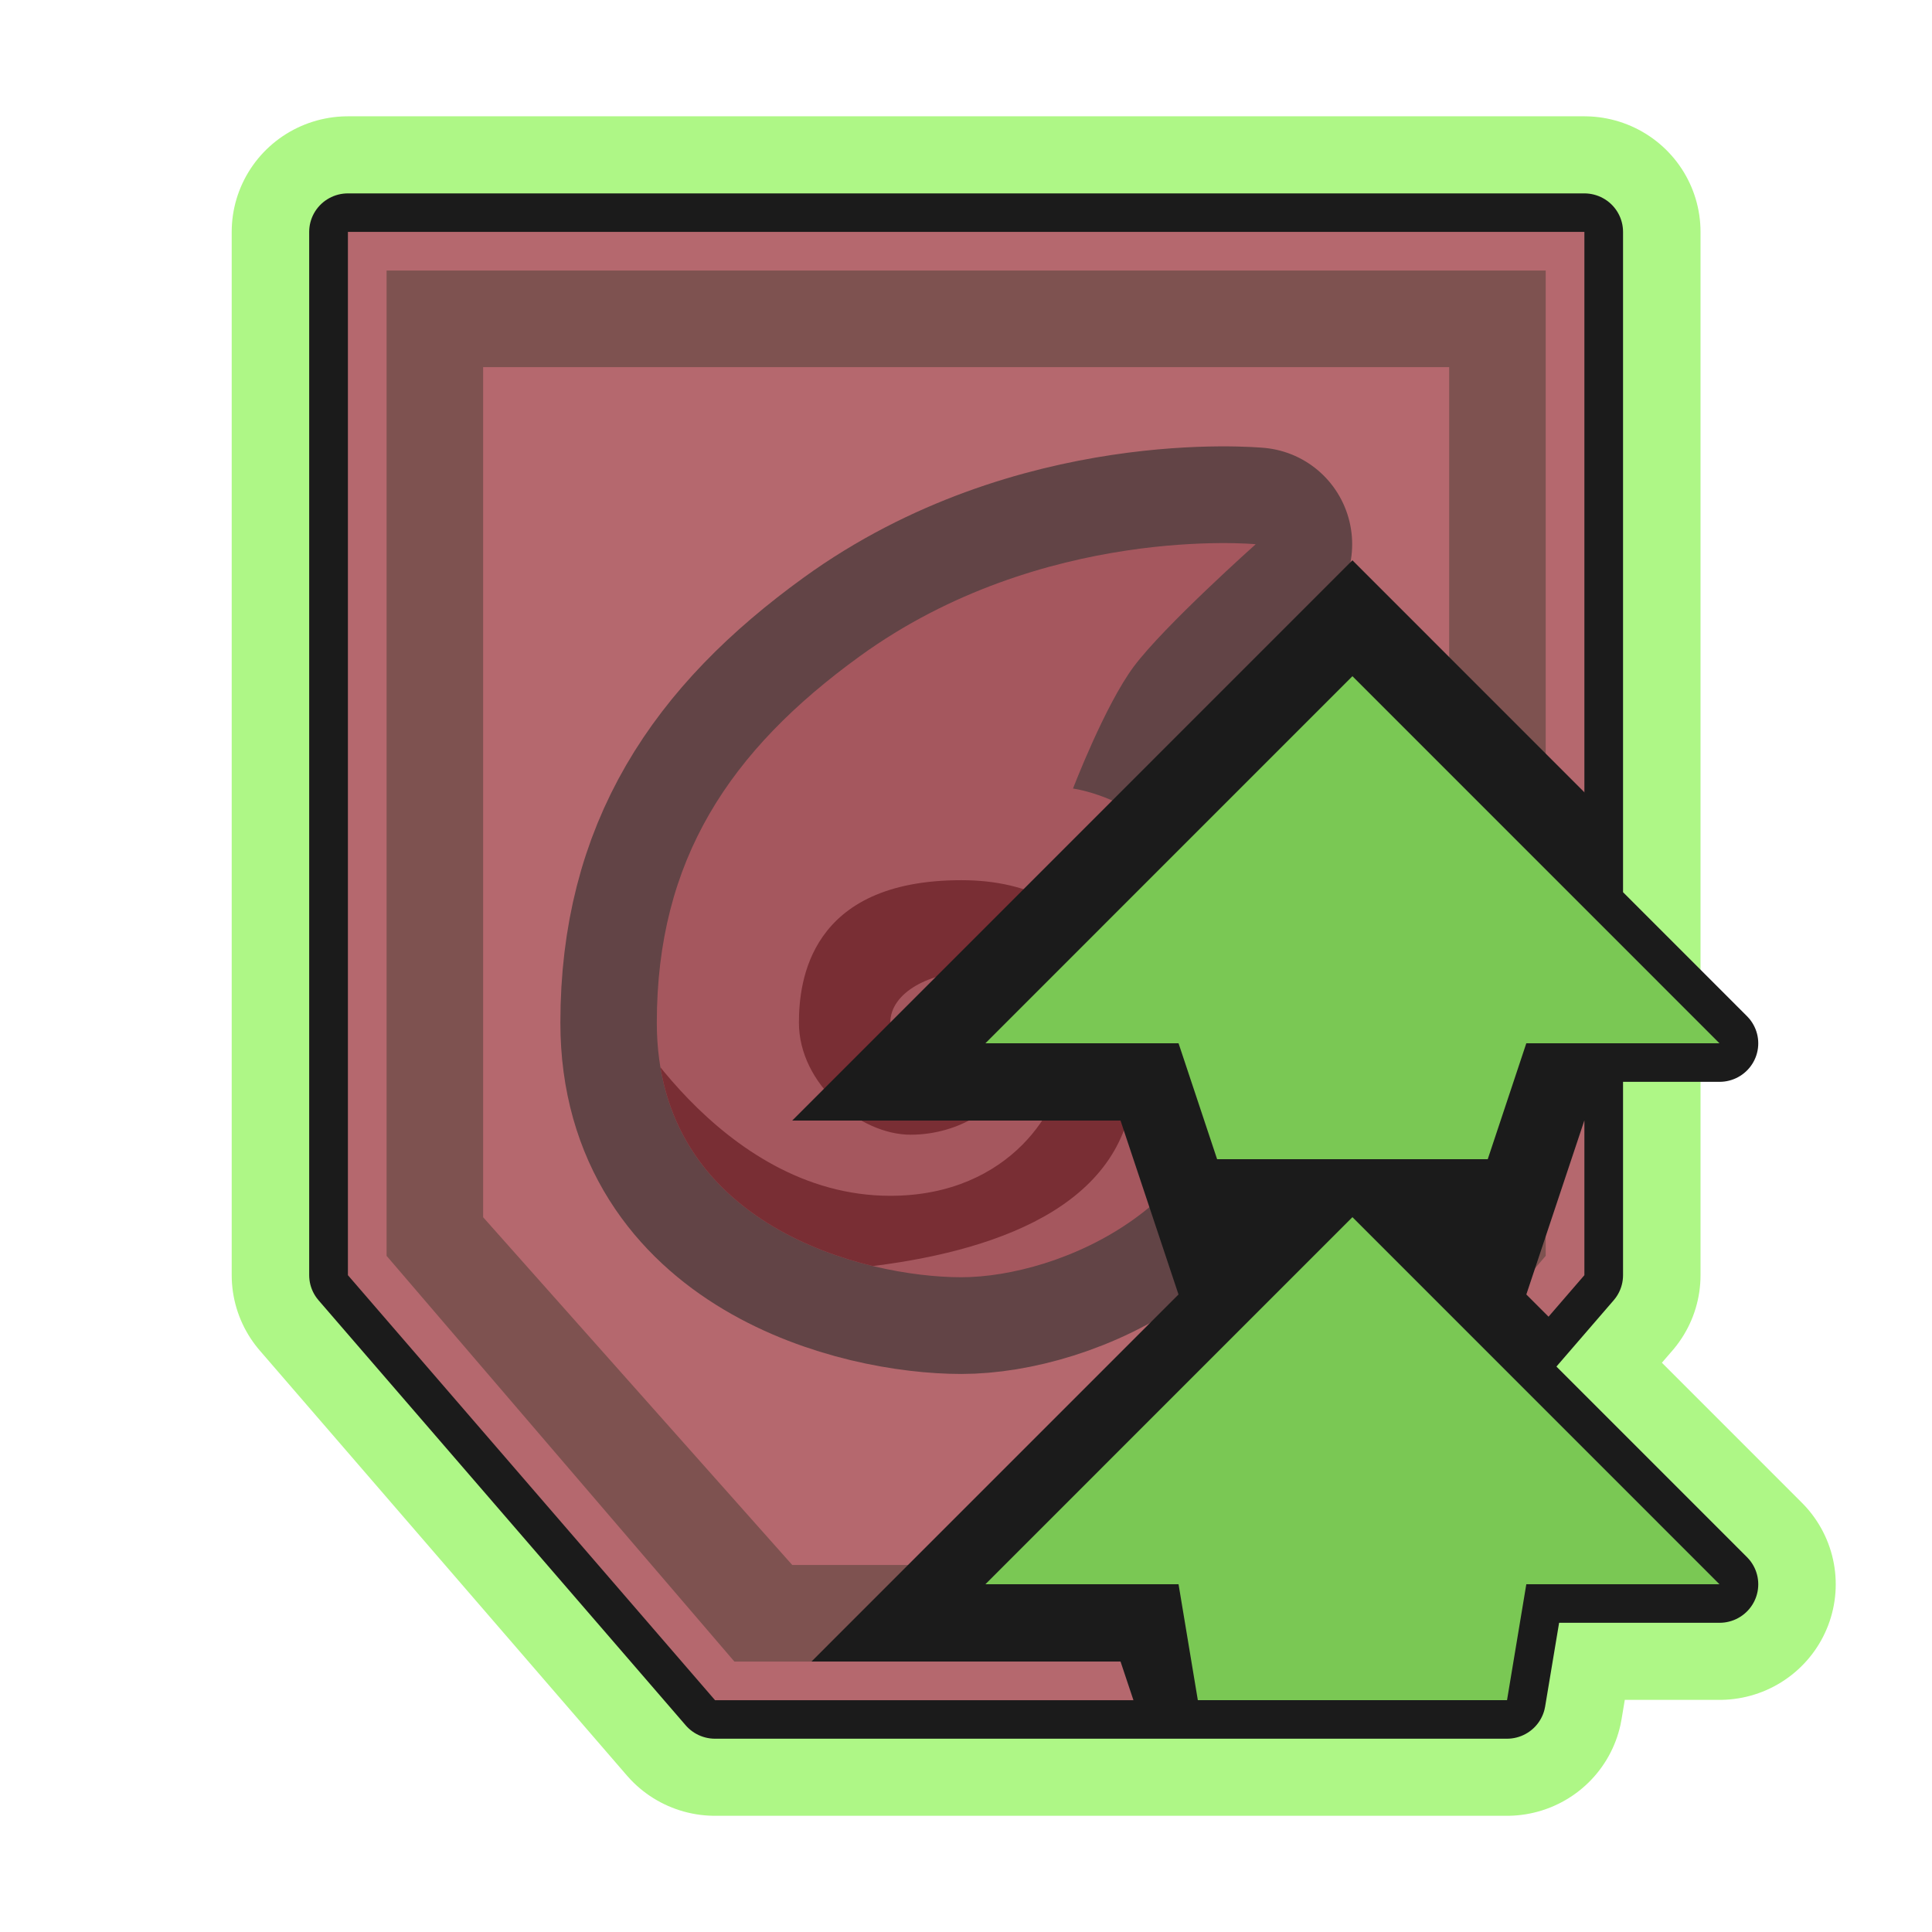
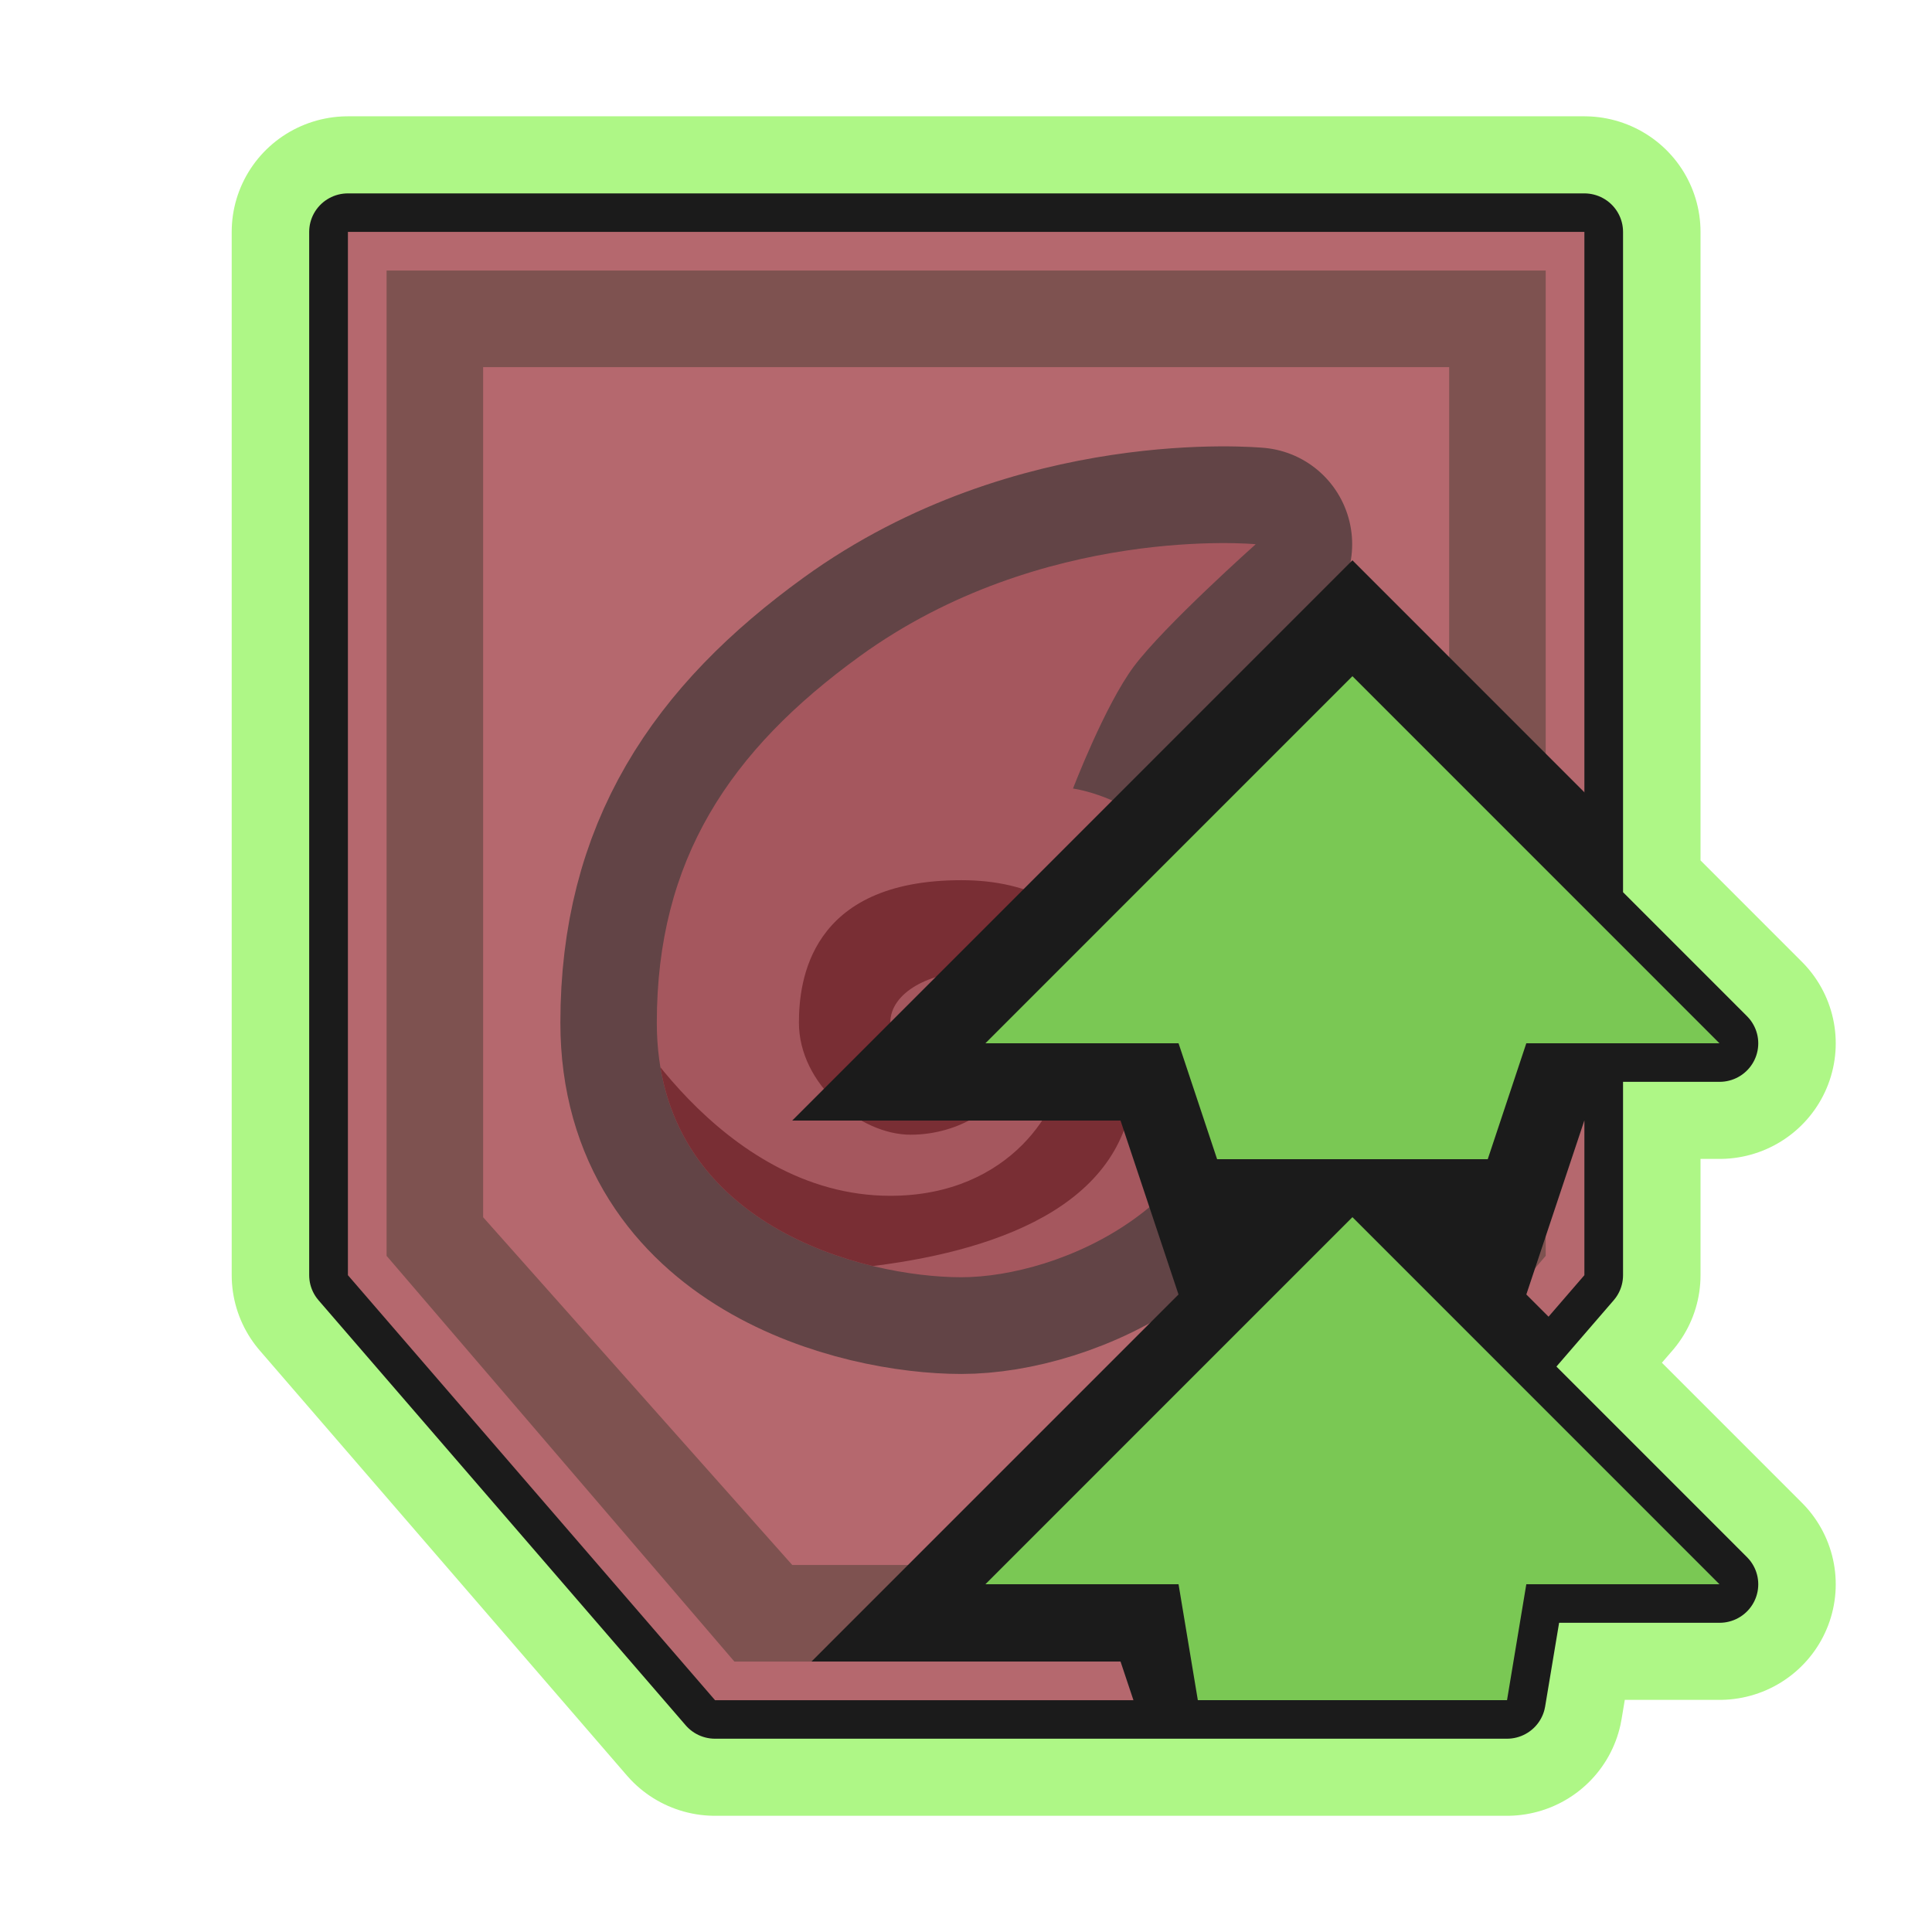
<svg xmlns="http://www.w3.org/2000/svg" width="100%" height="100%" viewBox="0 0 100 100" version="1.1" xml:space="preserve" style="fill-rule:evenodd;clip-rule:evenodd;stroke-linecap:square;stroke-linejoin:round;stroke-miterlimit:1.5;">
  <g transform="matrix(1,0,0,1,-2900,-900)">
    <g id="Fire_Resistance_Up_L" transform="matrix(1,0,0,1,-1000,-200)">
      <g id="glow" transform="matrix(1.03226,0,0,1.02703,491.935,379.73)">
-         <path d="M3377.12,787L3337.41,787L3319,765.579L3319,713L3381,713L3381,765.579L3376.96,770.281L3387.78,781.158L3378.09,781.158L3377.12,787Z" style="fill:none;stroke:rgb(174,247,134);stroke-width:11.65px;" />
-         <path d="M3377.12,787L3337.41,787L3319,765.579L3319,713L3381,713L3381,765.579L3376.96,770.281L3387.78,781.158L3378.09,781.158L3377.12,787Z" style="fill:rgb(174,247,134);" />
+         <path d="M3381,753.895L3381,765.579L3376.96,770.281L3387.78,781.158L3378.09,781.158L3377.12,787L3337.41,787L3319,765.579L3319,713L3381,713L3381,747.079L3387.78,753.895L3381,753.895Z" style="fill:none;stroke:rgb(174,247,134);stroke-width:11.65px;" />
+         <path d="M3381,753.895L3381,765.579L3376.96,770.281L3387.78,781.158L3378.09,781.158L3377.12,787L3337.41,787L3319,765.579L3319,713L3381,713L3381,747.079L3387.78,753.895L3381,753.895Z" style="fill:rgb(174,247,134);" />
      </g>
      <g id="shadow" transform="matrix(1.03226,0,0,1.02703,491.935,379.73)">
        <path d="M3377.12,787L3337.41,787L3319,765.579L3319,713L3381,713L3381,747.079L3387.78,753.895L3381,753.895L3381,765.579L3376.96,770.281L3387.78,781.158L3378.09,781.158L3377.12,787Z" style="fill:none;stroke:rgb(27,27,27);stroke-width:3.88px;" />
        <path d="M3377.12,787L3337.41,787L3319,765.579L3319,713L3381,713L3381,747.079L3387.78,753.895L3381,753.895L3381,765.579L3376.96,770.281L3387.78,781.158L3378.09,781.158L3377.12,787Z" style="fill:rgb(27,27,27);" />
      </g>
      <g transform="matrix(1.03226,0,0,1.02703,-127.419,-31.0811)">
        <g id="color_03" transform="matrix(1,0,0,1,600,400)">
          <path d="M3319,765.579L3319,713L3381,713L3381,765.579L3362.59,787L3337.41,787L3319,765.579Z" style="fill:rgb(181,104,110);" />
        </g>
        <g id="color_02" transform="matrix(1,0,0,1,600,396)">
          <path d="M3320.94,768.605L3320.94,718.947L3379.06,718.947L3379.06,768.605L3361.62,789.053L3338.38,789.053L3320.94,768.605Z" style="fill:rgb(126,82,80);" />
        </g>
        <g id="color_01" transform="matrix(1,0,0,1,600,396)">
          <path d="M3325.78,766.658L3325.78,723.816L3374.22,723.816L3374.22,766.658L3358.72,784.184L3341.28,784.184L3325.78,766.658Z" style="fill:rgb(181,104,110);" />
        </g>
      </g>
      <g id="Fireblight">
        <g id="shadow1" transform="matrix(0.525424,0,0,0.526967,2872.64,751.914)">
          <path d="M2050,786C2059.5,786 2077,779 2077,761C2077,740 2061,738 2061,738C2061,738 2064.14,729.818 2067,726C2070,722 2079,714 2079,714C2079,714 2058,712 2040,725C2027.18,734.257 2020,745 2020,761C2020,781 2040.5,786 2050,786Z" style="fill:rgb(98,68,70);stroke:rgb(98,68,70);stroke-width:19px;stroke-linecap:round;stroke-miterlimit:2;" />
        </g>
        <g id="color_021" transform="matrix(0.525424,0,0,0.526967,2872.64,751.914)">
          <path d="M2050,786C2059.5,786 2077,779 2077,761C2077,740 2061,738 2061,738C2061,738 2064.14,729.818 2067,726C2070,722 2079,714 2079,714C2079,714 2058,712 2040,725C2027.18,734.257 2020,745 2020,761C2020,781 2040.5,786 2050,786Z" style="fill:rgb(165,87,94);" />
        </g>
        <g id="color_011" transform="matrix(0.525424,0,0,0.526967,2872.64,751.914)">
          <clipPath id="_clip1">
            <path d="M2050,786C2059.5,786 2077,779 2077,761C2077,740 2061,738 2061,738C2061,738 2064.14,728.818 2067,725C2070,721 2079,714 2079,714C2079,714 2058,712 2040,725C2027.18,734.257 2020,745 2020,761C2020,781 2040.5,786 2050,786Z" />
          </clipPath>
          <g clip-path="url(#_clip1)">
            <path d="M2052,762C2052,762 2054,765 2054,767C2054,769 2050,772 2045,772C2040,772 2034,767 2034,761C2034,757 2035,747 2050,747C2064,747 2067,758.463 2067,766C2067,791 2016,785 2016,785L2016,759C2016,759 2026,778 2043,778C2055,778 2060,769 2060,765C2060,760 2057,756 2051,756C2047,756 2043,758 2043,761C2043,764 2046.49,765 2048,765C2050,765 2052,762 2052,762Z" style="fill:rgb(121,46,52);" />
          </g>
        </g>
      </g>
      <g transform="matrix(0.818182,0,0,0.837209,738.182,220.977)">
        <clipPath id="_clip2">
          <path d="M3885.22,1129.97L3885.22,1063.08L3965.89,1063.08L3965.89,1129.97L3942.67,1156.25L3908.44,1156.25L3885.22,1129.97Z" />
        </clipPath>
        <g clip-path="url(#_clip2)">
          <g id="color_012" transform="matrix(1,0,0,1,700,401)">
            <path d="M3235.33,751.667L3237.78,758.833L3262.22,758.833L3264.67,751.667L3284.22,751.667L3250,718.222L3215.78,751.667L3235.33,751.667Z" style="fill:rgb(27,27,27);" />
          </g>
          <g id="color_013" transform="matrix(1,0,0,1,700,367.556)">
            <path d="M3235.33,751.667L3240.22,766L3259.78,766L3264.67,751.667L3285.44,751.667L3250,717.028L3214.56,751.667L3235.33,751.667Z" style="fill:rgb(27,27,27);" />
          </g>
        </g>
      </g>
      <g id="color_014" transform="matrix(0.818182,0,0,0.837209,1310.91,556.698)">
        <path d="M3239,746.889L3240.22,754.056L3259.78,754.056L3261,746.889L3273.22,746.889L3250,724.194L3226.78,746.889L3239,746.889Z" style="fill:rgb(122,200,84);" />
      </g>
      <g id="color_015" transform="matrix(0.818182,0,0,0.837209,1310.91,528.698)">
        <path d="M3239,746.889L3241.44,754.056L3258.56,754.056L3261,746.889L3273.22,746.889L3250,724.194L3226.78,746.889L3239,746.889Z" style="fill:rgb(122,200,84);" />
      </g>
    </g>
  </g>
</svg>
